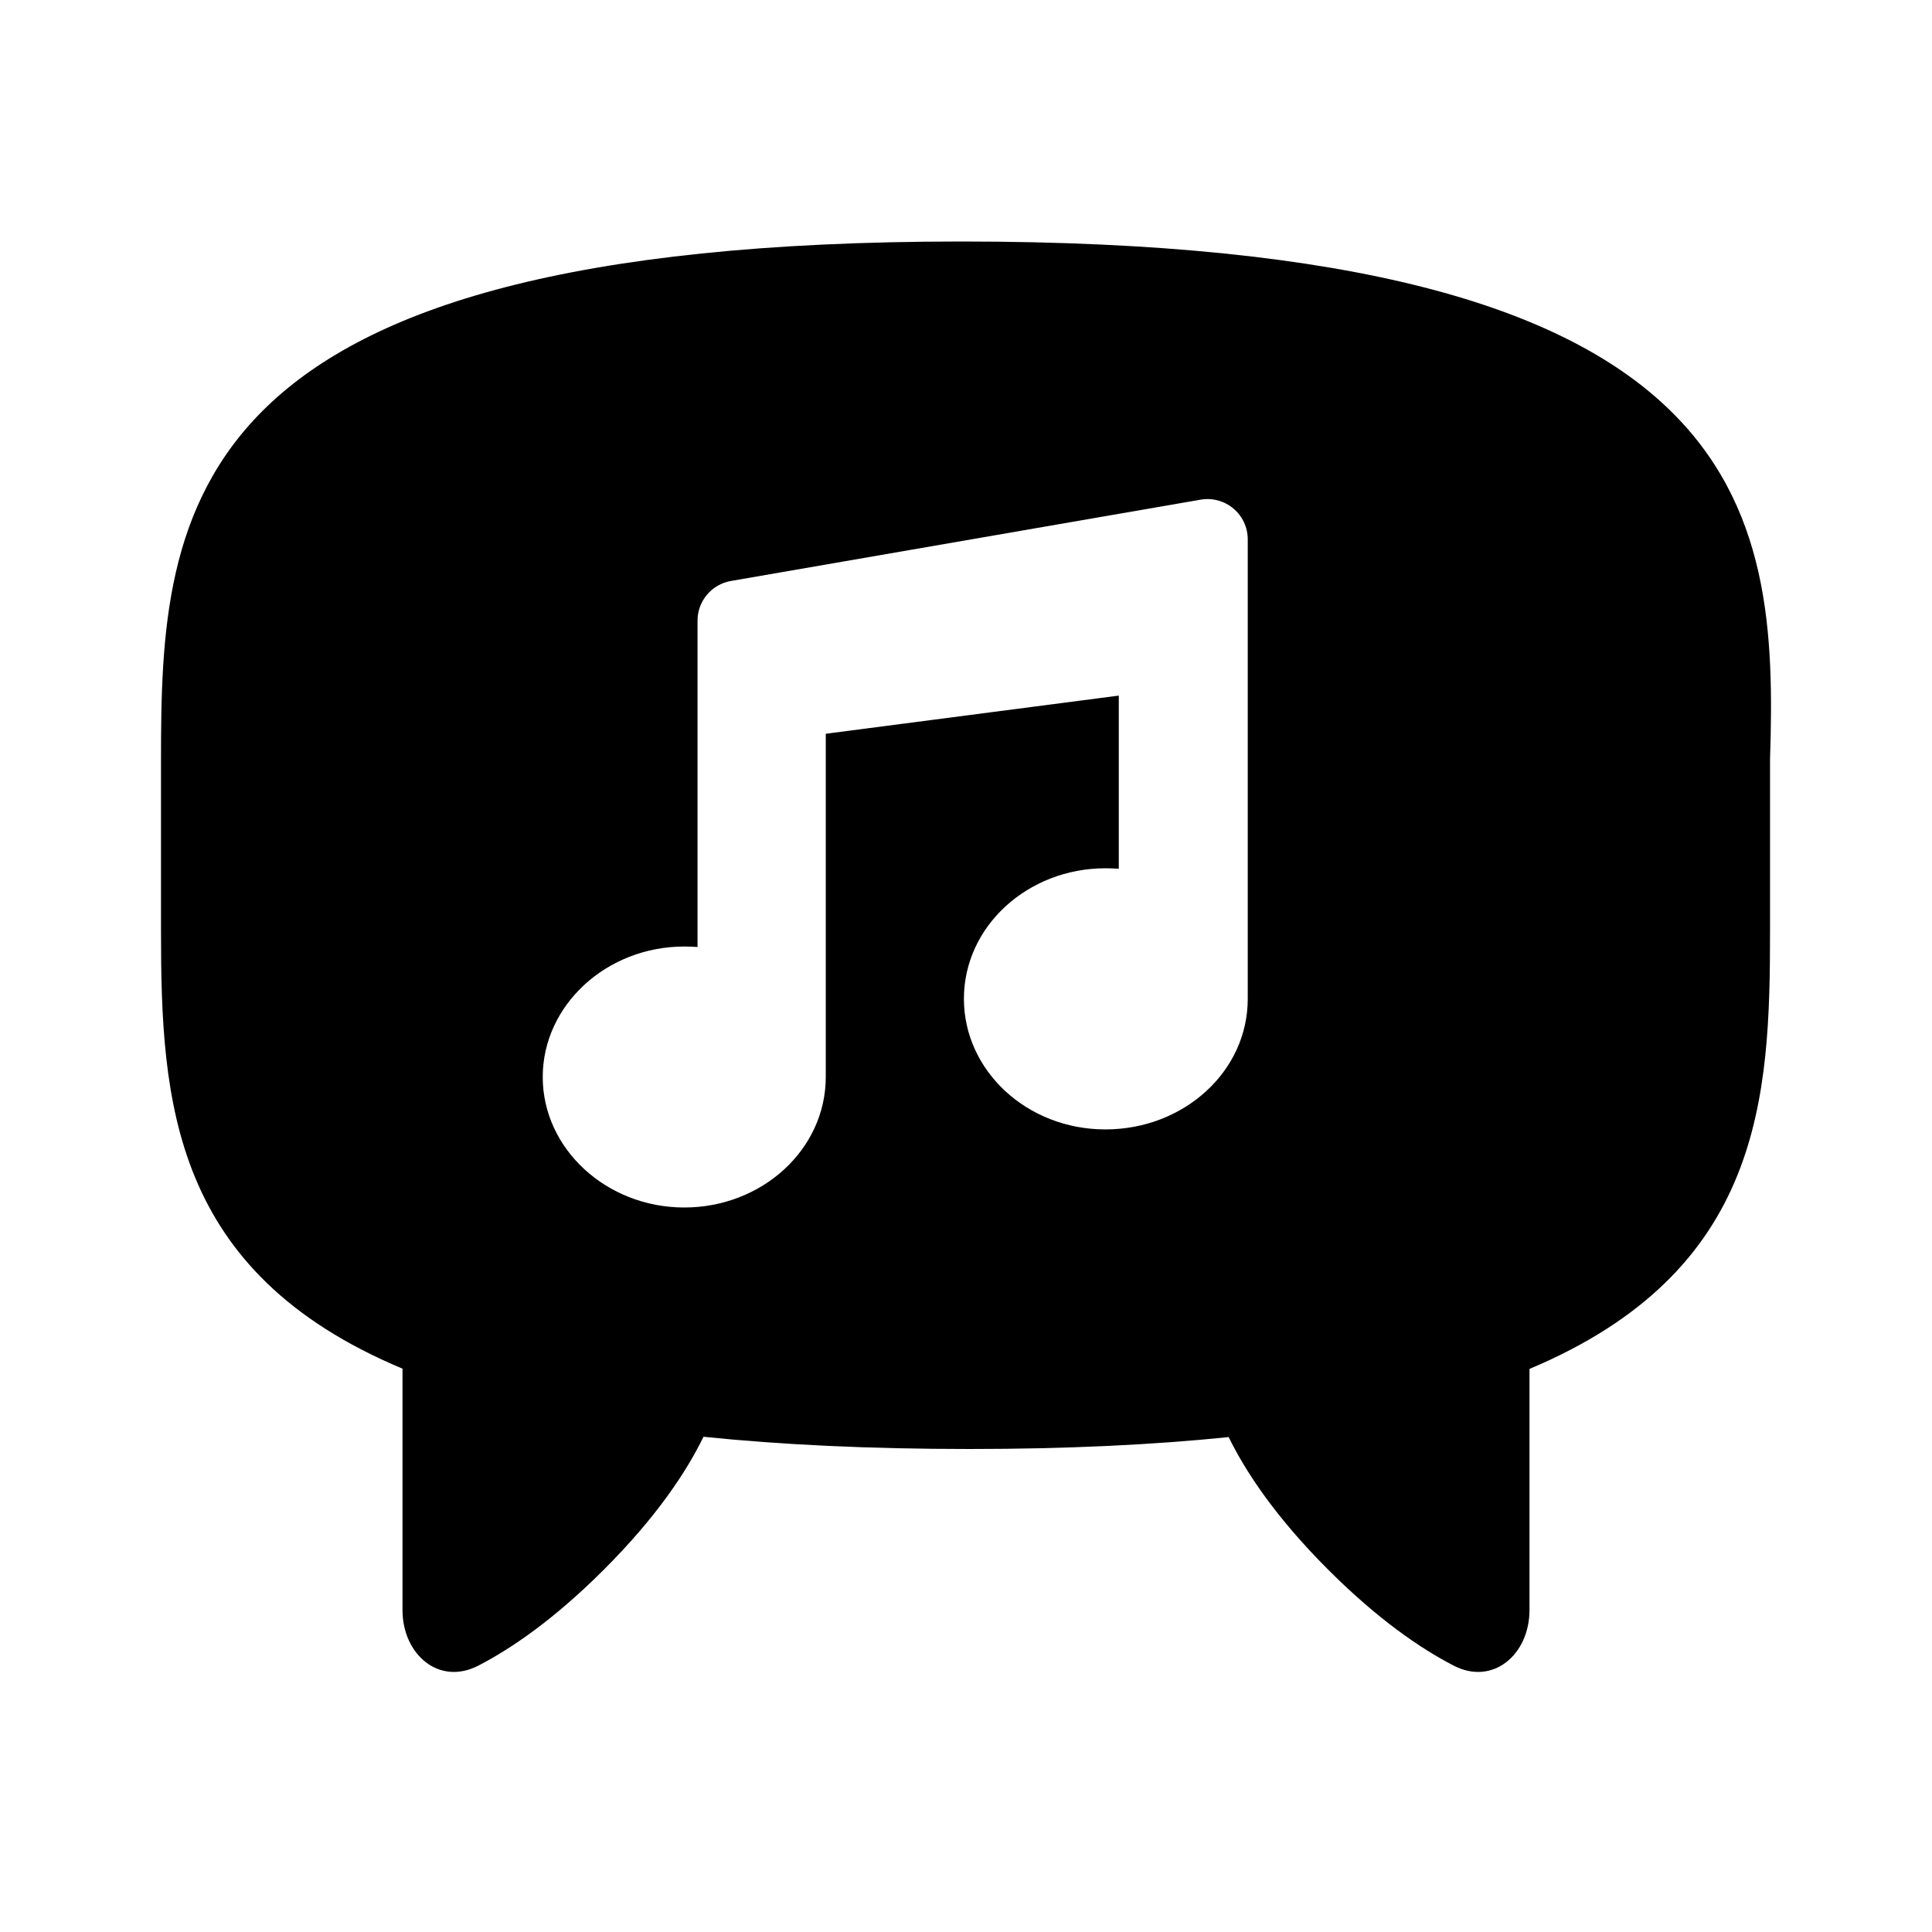
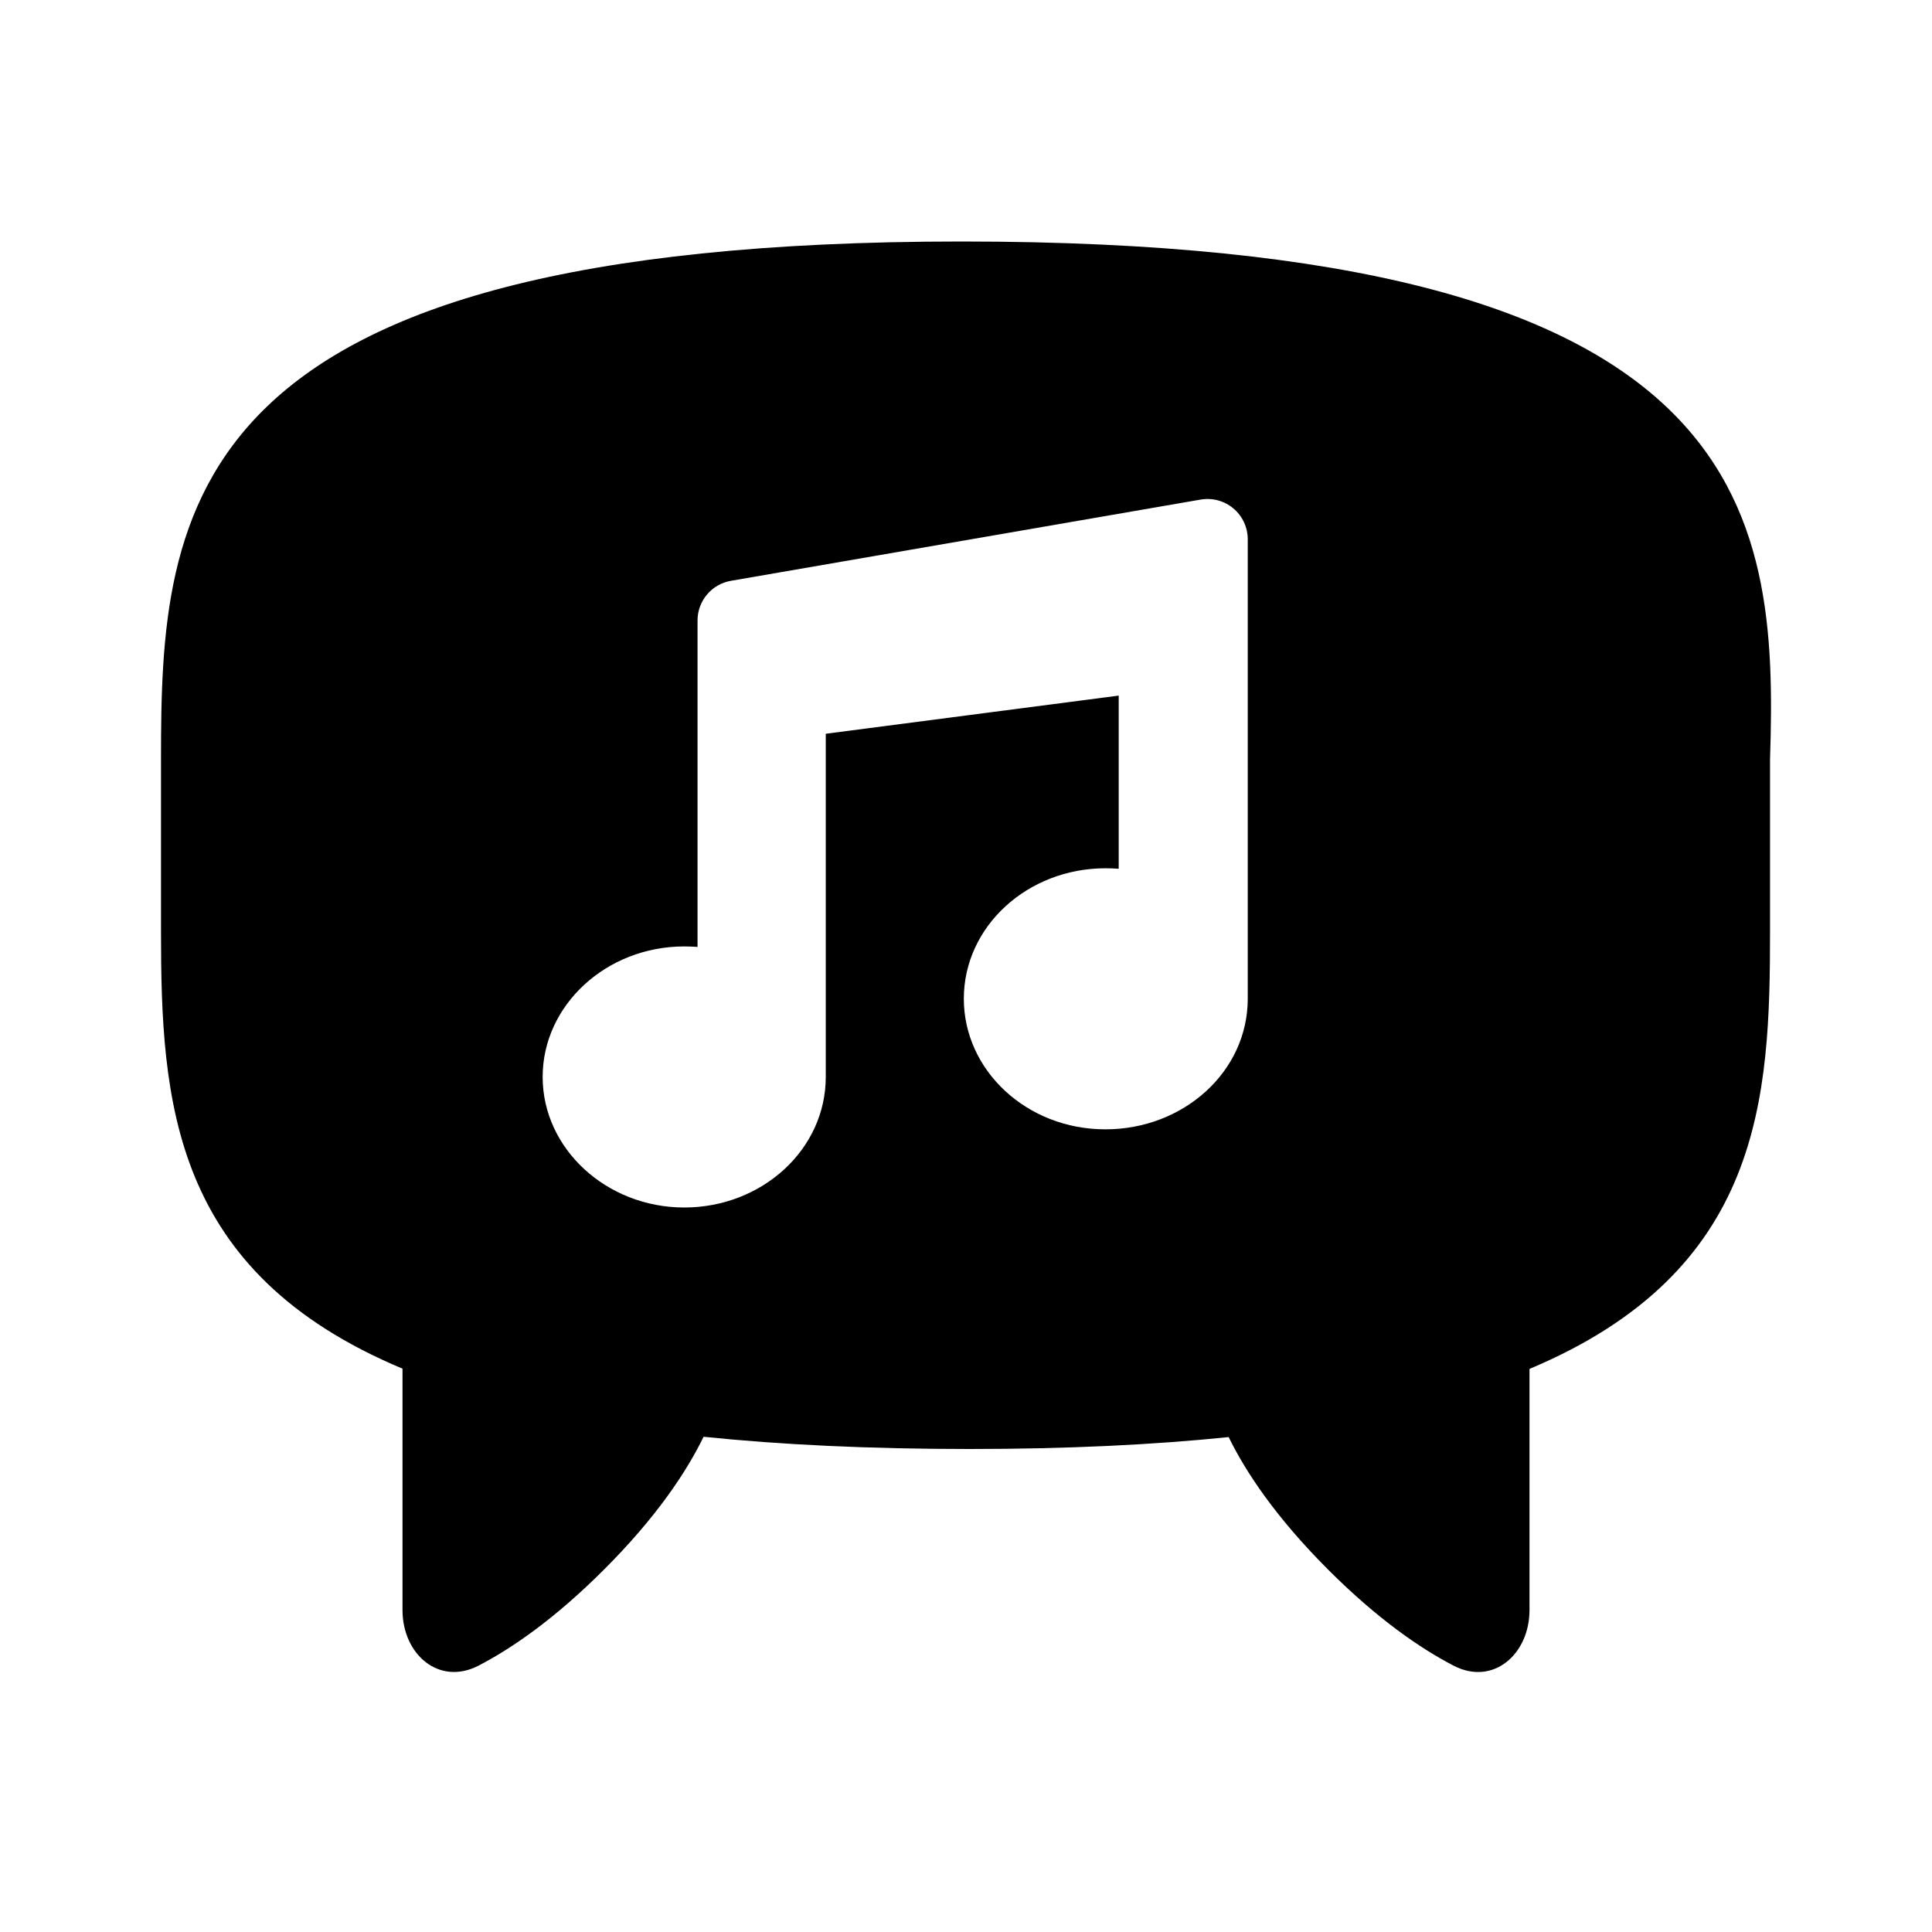
- <svg xmlns="http://www.w3.org/2000/svg" width="24" height="24" fill="none">
-   <path fill-rule="evenodd" clip-rule="evenodd" d="M2 9.432C2 6.317 2.203 3 11.943 3c9.842 0 10.146 3.317 10.045 6.432v2.135c0 2.066-.09 4.22-2.988 5.438V20c0 .552-.454.945-.944.69-.412-.213-.942-.576-1.556-1.19-.66-.66-1.03-1.224-1.237-1.648-.937.096-2.003.148-3.218.148-1.251 0-2.347-.053-3.306-.152-.206.424-.576.99-1.239 1.652-.614.614-1.144.977-1.556 1.19-.49.255-.944-.138-.944-.69v-2.998c-2.868-1.2-3-3.317-3-5.434V9.432zM8.665 7.71v4.054a2.528 2.528 0 0 0-.165-.006c-.967 0-1.758.73-1.758 1.621C6.742 14.27 7.533 15 8.5 15c.964 0 1.758-.719 1.758-1.622V9.115l3.64-.474v2.151a2.527 2.527 0 0 0-.166-.006c-.963 0-1.758.719-1.758 1.622 0 .888.779 1.622 1.758 1.622.97 0 1.768-.716 1.768-1.622V6.7a.5.5 0 0 0-.585-.493L9.08 7.217a.5.5 0 0 0-.415.492z" fill="currentcolor" />
+ <svg viewBox="0 0 24 24" fill="none">
+   <path fill-rule="evenodd" clip-rule="evenodd" d="M2 9.432C2 6.317 2.203 3 11.943 3c9.842 0 10.146 3.317 10.045 6.432v2.136c0 2.066-.089 4.22-2.988 5.437V20c0 .552-.454.946-.944.691-.412-.214-.942-.577-1.556-1.191-.66-.66-1.03-1.224-1.237-1.648-.936.096-2.003.148-3.218.148-1.251 0-2.346-.053-3.305-.152-.206.424-.576.99-1.239 1.652-.614.614-1.144.977-1.556 1.191C5.454 20.945 5 20.552 5 20v-2.998c-2.868-1.2-3-3.317-3-5.434V9.432zM8.665 7.709v4.054a2.528 2.528 0 0 0-.166-.006c-.967 0-1.758.73-1.758 1.621S7.533 15 8.5 15c.964 0 1.758-.719 1.758-1.622V9.115l3.639-.474v2.151a2.527 2.527 0 0 0-.165-.006c-.964 0-1.759.719-1.759 1.621 0 .888.779 1.622 1.759 1.622.97 0 1.768-.716 1.768-1.622v-5.708a.5.5 0 0 0-.585-.493l-5.835 1.009a.5.5 0 0 0-.415.493z" fill="currentcolor" />
</svg>
